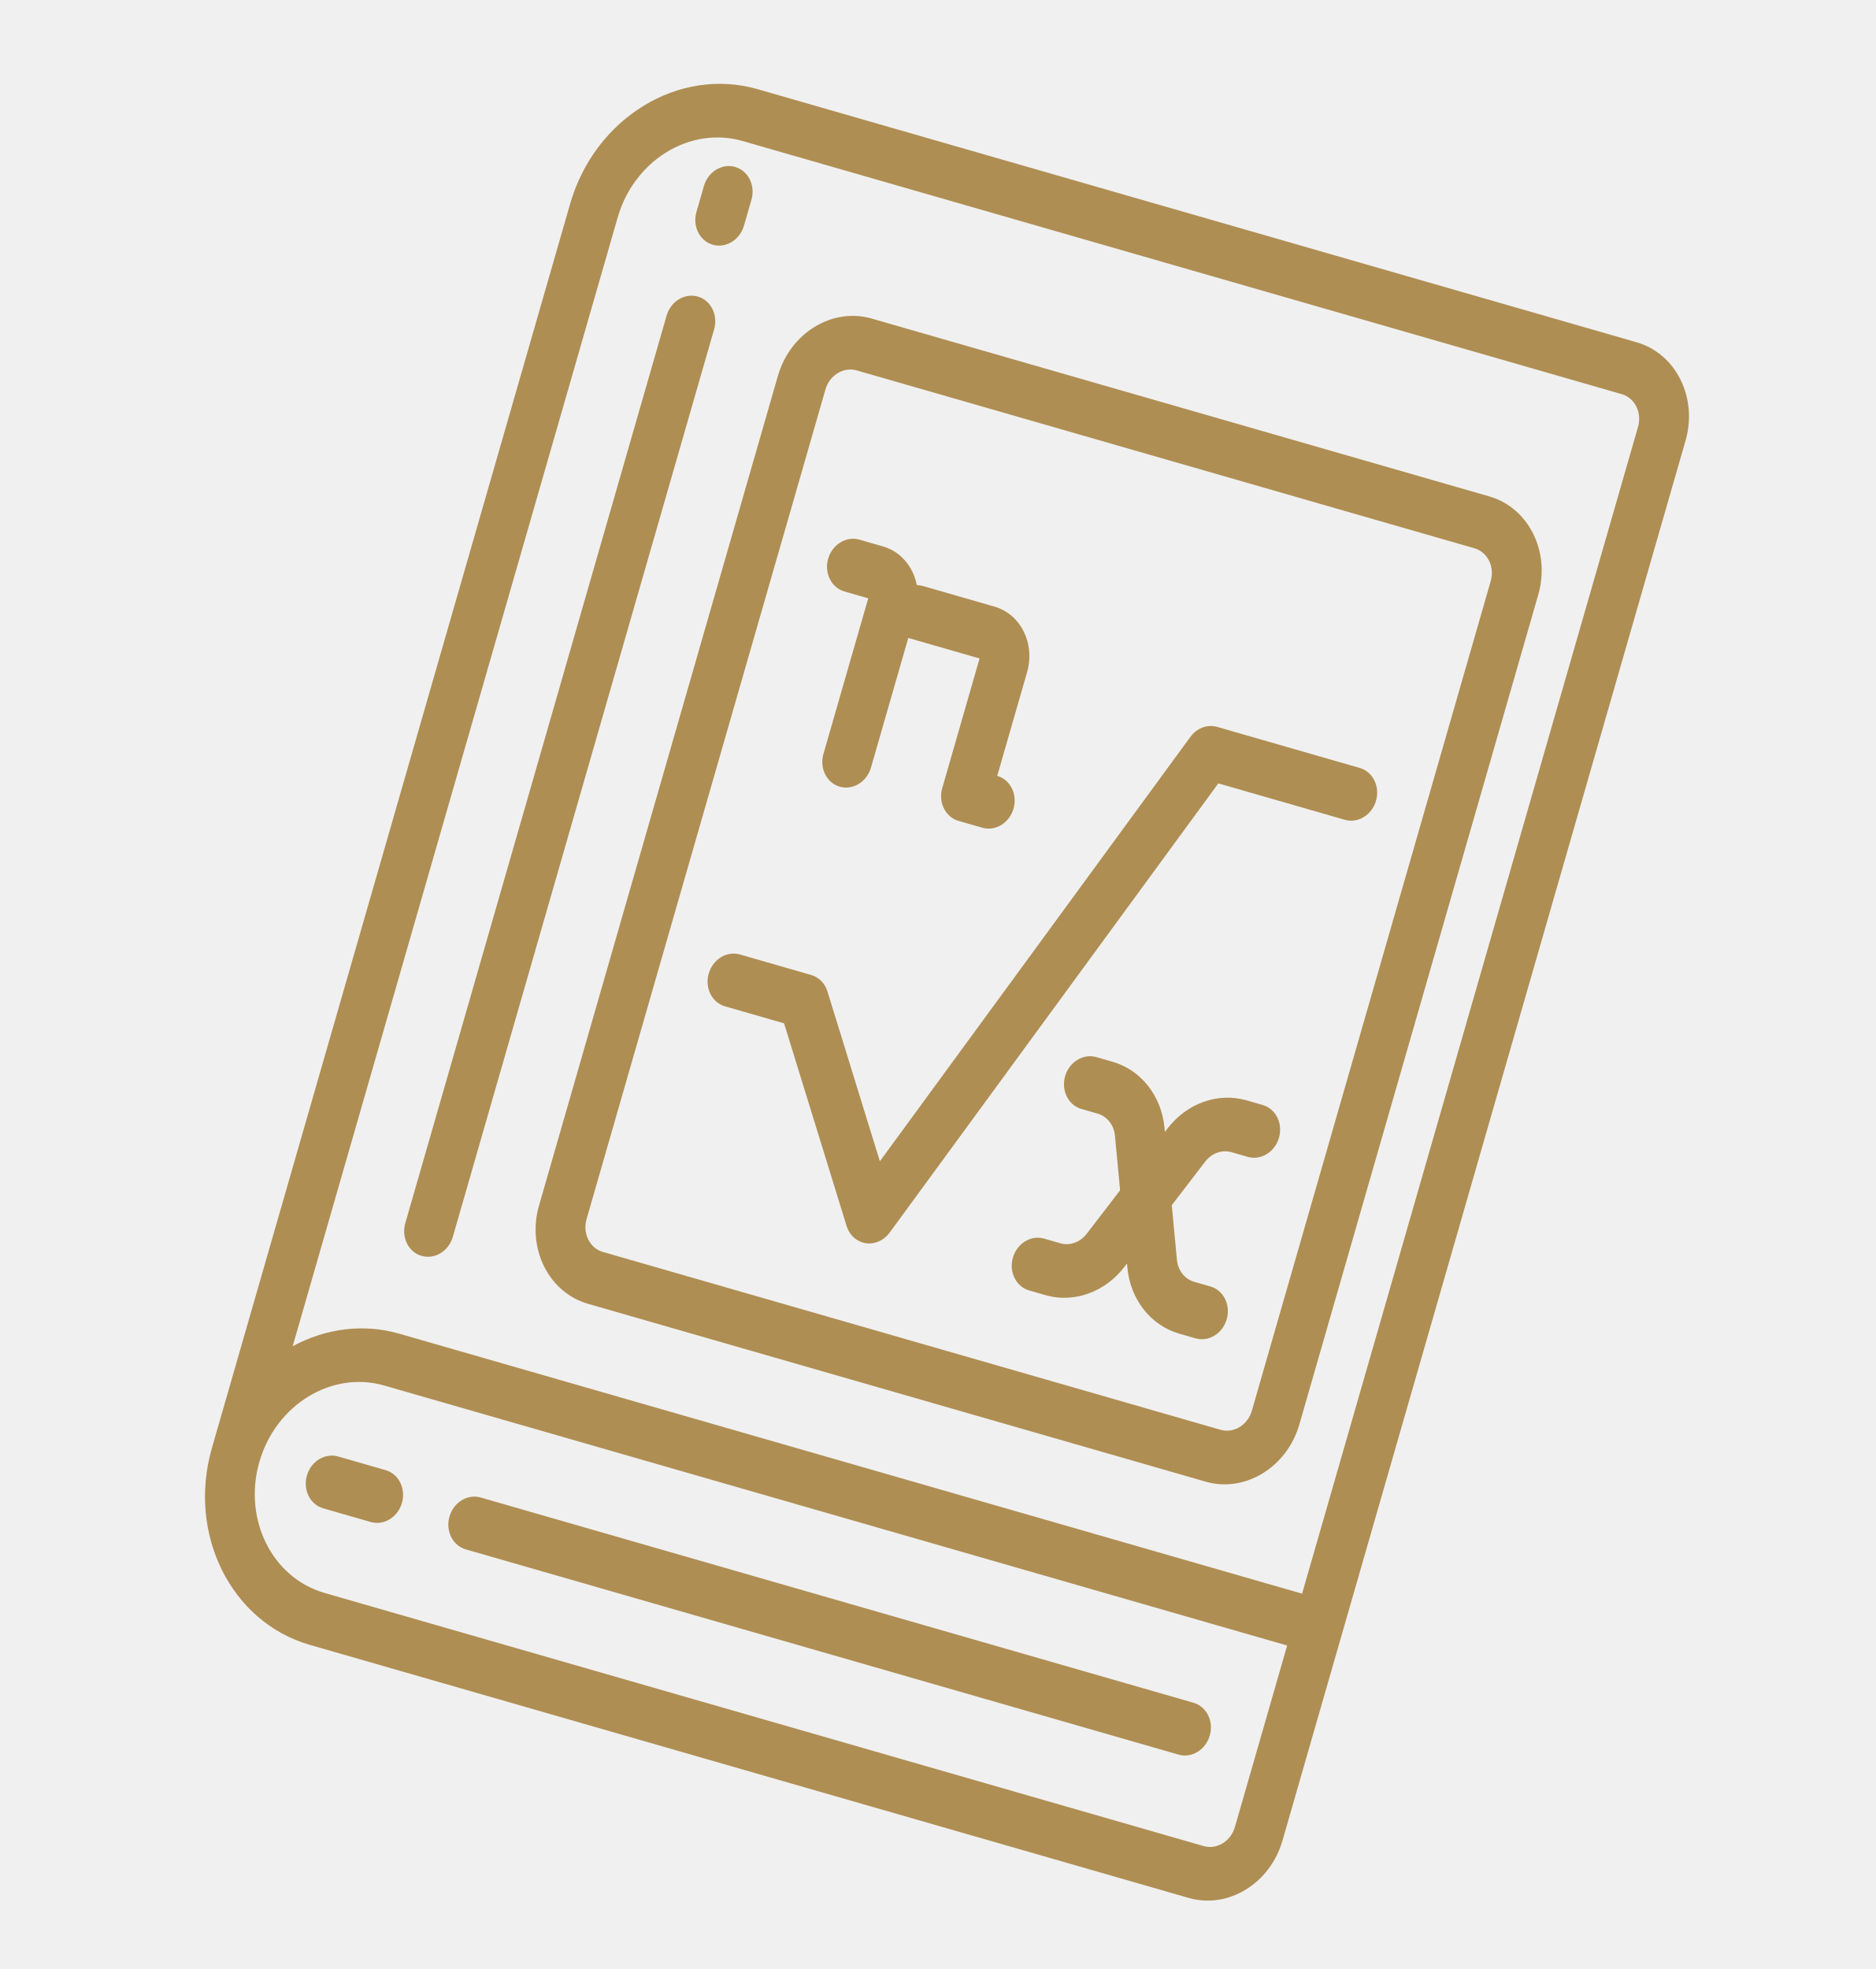
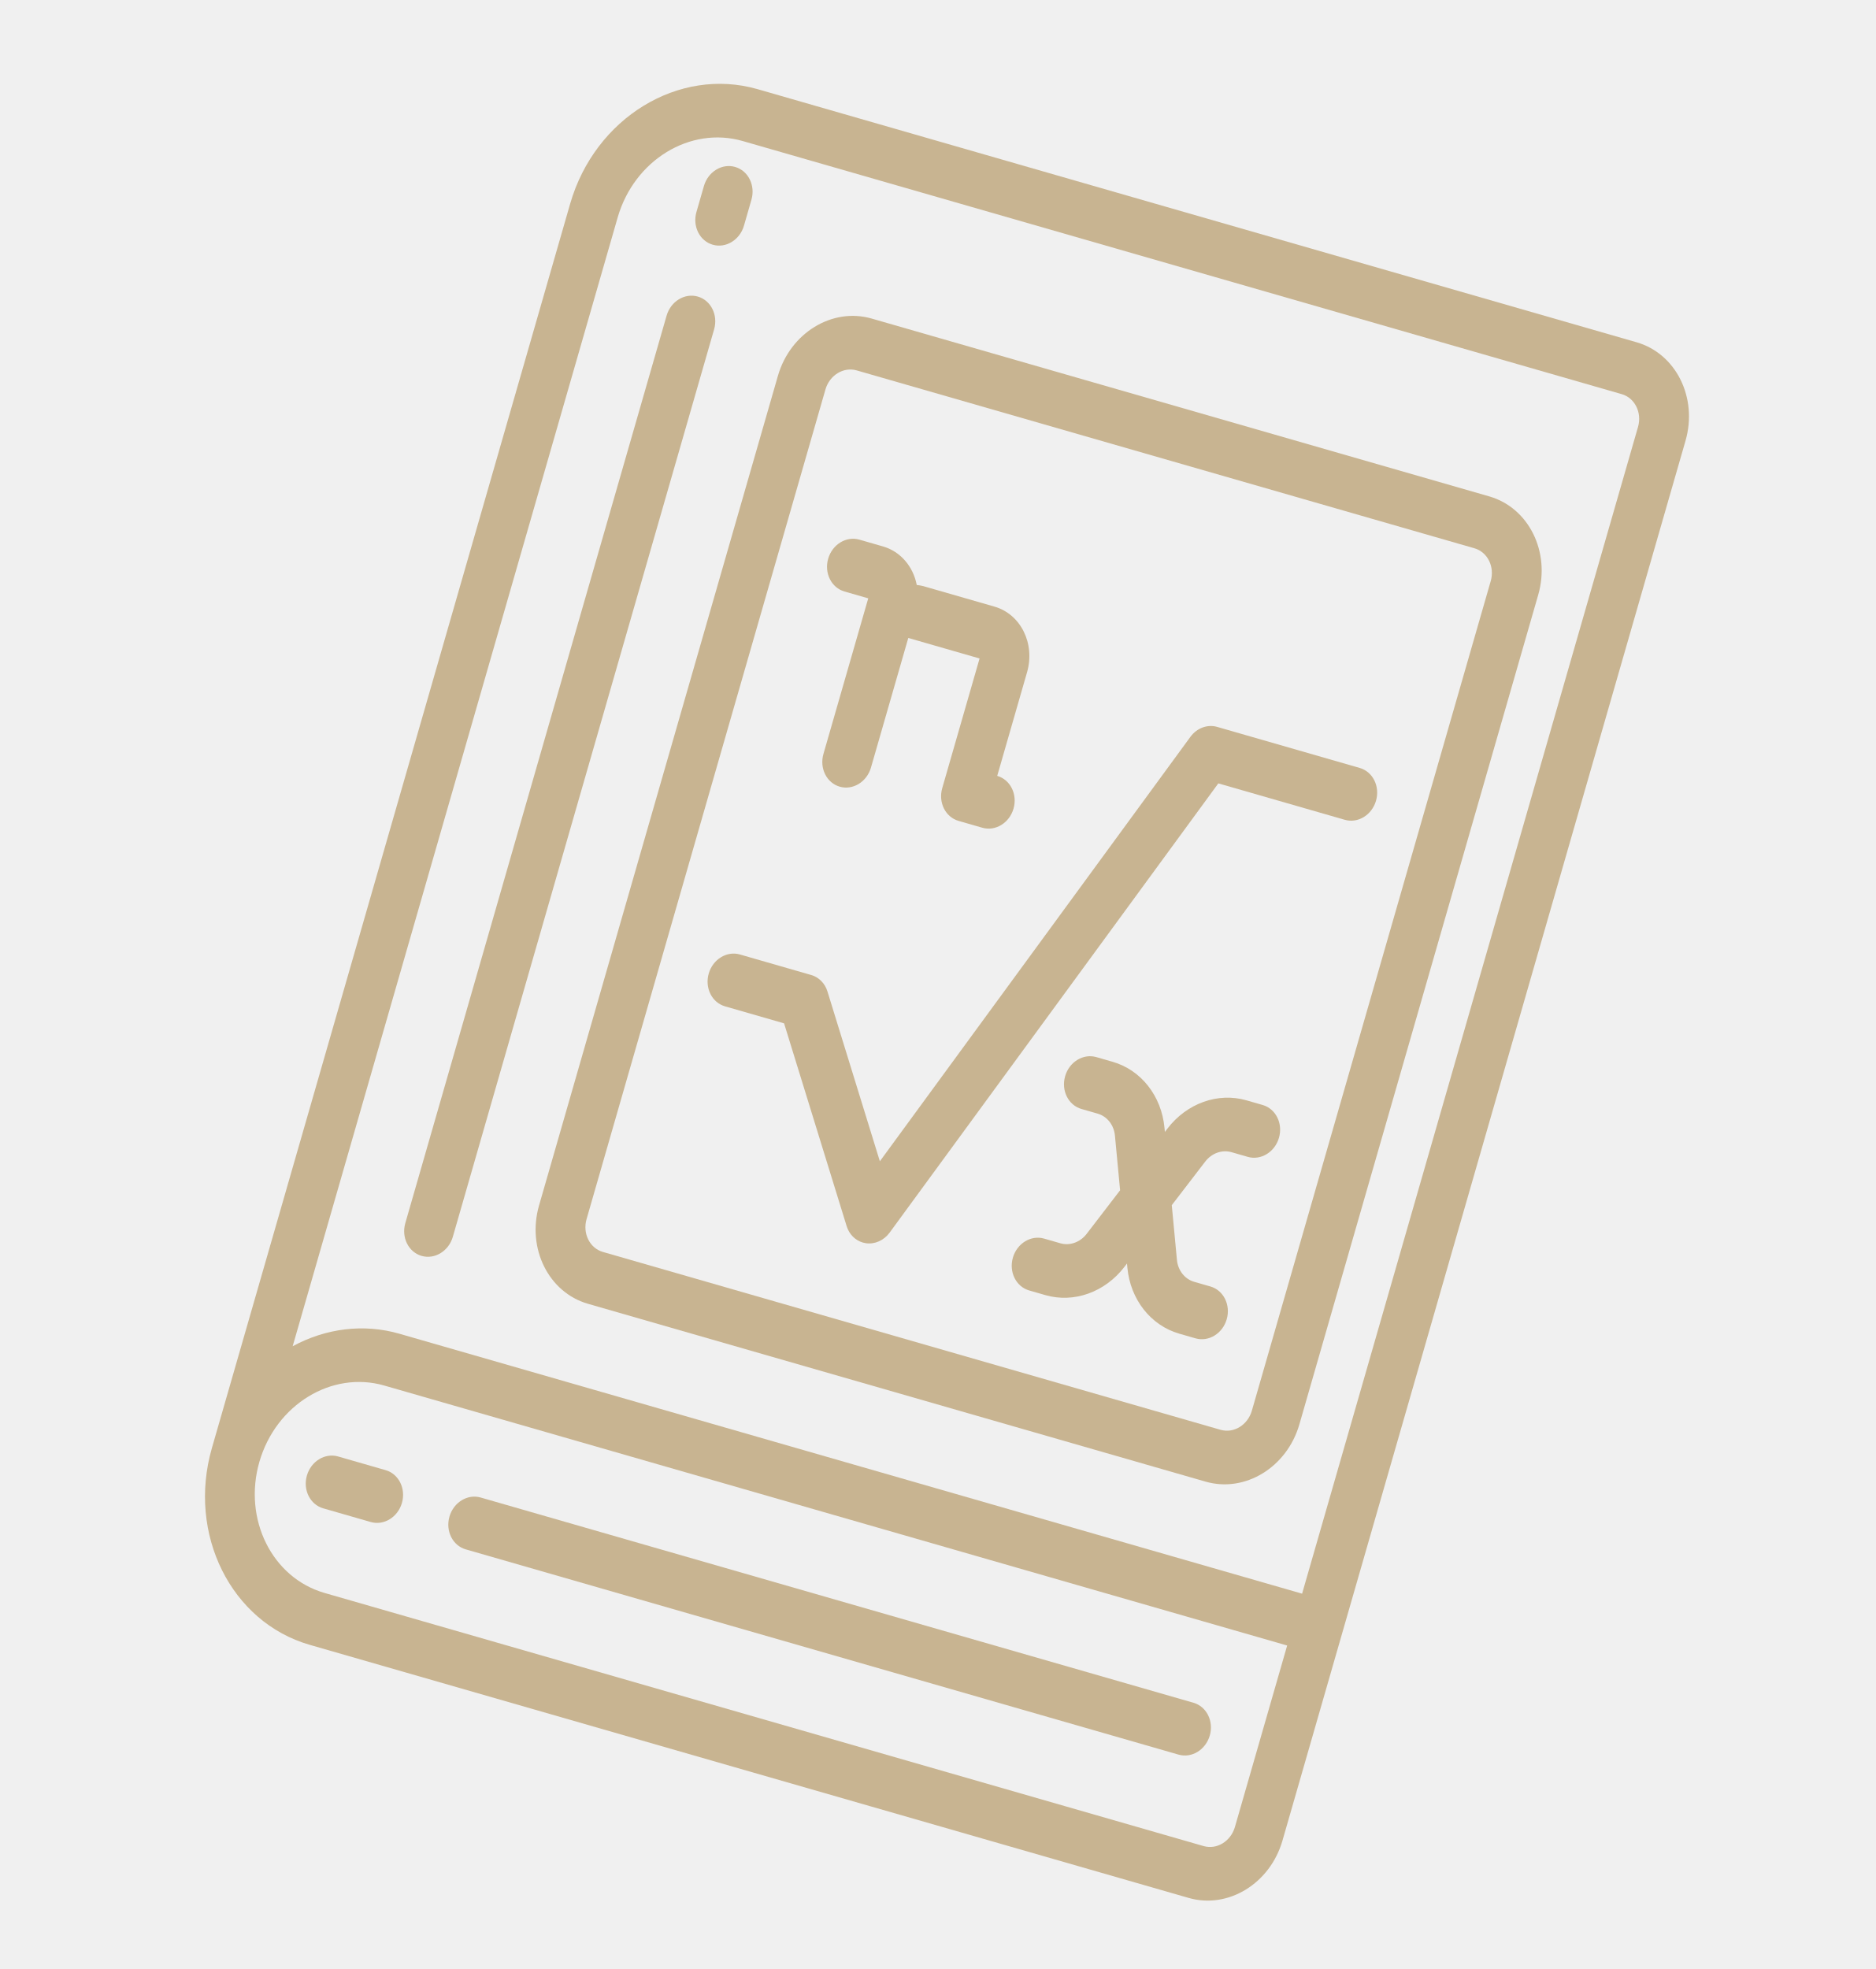
<svg xmlns="http://www.w3.org/2000/svg" width="541" height="568" viewBox="0 0 541 568" fill="none">
  <g clip-path="url(#clip0_640_2)">
-     <path d="M472.148 98.742L218.534 25.718C195.825 19.209 171.645 33.989 164.487 58.752L61.116 417.763C54.009 442.541 66.627 467.916 89.321 474.48L342.934 547.504C354.29 550.759 366.38 543.369 369.96 530.986L486.251 127.103C489.805 114.712 483.496 102.025 472.148 98.742ZM214.227 40.677L467.841 113.701C471.624 114.794 473.725 119.025 472.539 123.155L375.629 459.726L115.163 384.729C105.03 381.815 94.081 383.108 84.428 388.356L178.196 62.7C182.967 46.188 199.086 36.336 214.227 40.677ZM356.248 527.037C355.056 531.166 351.026 533.631 347.241 532.545L93.628 459.522C78.485 455.161 70.067 438.233 74.825 421.71C79.582 405.187 95.713 395.328 110.856 399.688L371.322 474.684L356.248 527.037Z" fill="#AF8E53" />
-     <path d="M88.533 425.657C87.344 429.787 89.449 434.019 93.236 435.109L106.945 439.056C110.729 440.146 114.761 437.681 115.95 433.552C117.14 429.419 115.036 425.187 111.252 424.098L97.543 420.151C93.756 419.06 89.723 421.525 88.533 425.657Z" fill="#AF8E53" />
-     <path d="M134.362 446.95L339.994 506.159C343.778 507.248 347.81 504.783 348.999 500.654C350.189 496.522 348.085 492.29 344.301 491.2L138.669 431.992C134.882 430.901 130.849 433.366 129.659 437.499C128.47 441.628 130.575 445.86 134.362 446.95Z" fill="#AF8E53" />
-     <path d="M205.613 70.594C209.4 71.684 213.433 69.219 214.622 65.091L216.776 57.609C217.965 53.48 215.86 49.248 212.073 48.158C208.289 47.068 204.256 49.533 203.067 53.662L200.913 61.143C199.725 65.272 201.829 69.504 205.613 70.594Z" fill="#AF8E53" />
-     <path d="M121.624 362.29C125.411 363.38 129.444 360.915 130.634 356.783L206.008 95.007C207.198 90.875 205.093 86.643 201.306 85.552C197.522 84.463 193.489 86.928 192.299 91.06L116.925 352.836C115.735 356.968 117.84 361.2 121.624 362.29Z" fill="#AF8E53" />
-     <path d="M169.606 376.105L347.82 427.419C359.176 430.674 371.263 423.284 374.843 410.9L443.757 171.561C447.31 159.173 441.004 146.487 429.655 143.204L251.441 91.89C240.085 88.635 227.994 96.025 224.416 108.405L155.502 347.745C151.948 360.135 158.257 372.823 169.606 376.105ZM238.125 112.352C239.317 108.224 243.349 105.763 247.134 106.849L425.348 158.163C429.131 159.256 431.234 163.484 430.048 167.614L361.134 406.953C359.942 411.081 355.912 413.547 352.127 412.461L173.913 361.147C170.13 360.054 168.025 355.822 169.211 351.692L238.125 112.352Z" fill="#AF8E53" />
-     <path d="M209.156 290.301L226.191 295.206L244.243 353.705C244.964 356.041 246.705 357.806 248.917 358.443C249.19 358.522 249.468 358.583 249.748 358.623C252.332 359.019 254.976 357.848 256.639 355.58L351.462 225.983L387.95 236.489C391.734 237.579 395.767 235.114 396.957 230.981C398.146 226.852 396.041 222.62 392.257 221.531L351.132 209.689C348.327 208.881 345.272 210.015 343.413 212.554L253.823 334.996L238.702 286.002C237.985 283.664 236.241 281.898 234.028 281.264L213.464 275.343C209.679 274.253 205.644 276.717 204.455 280.846C203.265 284.979 205.372 289.212 209.156 290.301Z" fill="#AF8E53" />
-     <path d="M243.614 170.63L250.47 172.604L237.549 217.48C236.359 221.612 238.463 225.844 242.247 226.934C246.035 228.024 250.067 225.559 251.257 221.427L262.024 184.032L282.586 189.952L271.819 227.347C270.629 231.479 272.733 235.712 276.52 236.802L283.373 238.775C287.16 239.866 291.193 237.401 292.383 233.268C293.572 229.139 291.467 224.907 287.68 223.817L296.294 193.9C298.663 185.639 294.459 177.18 286.893 174.994L266.331 169.074C265.717 168.919 265.096 168.811 264.467 168.752C263.426 163.339 259.719 159.091 254.777 157.646L247.921 155.672C244.137 154.582 240.101 157.046 238.911 161.178C237.722 165.308 239.83 169.54 243.614 170.63Z" fill="#AF8E53" />
-     <path d="M355.282 332.376L359.954 333.721C363.738 334.81 367.771 332.346 368.961 328.213C370.15 324.084 368.045 319.852 364.261 318.762L359.589 317.417C351.364 315.042 342.387 318.252 336.775 325.575L336.046 326.526L335.934 325.333C335.073 316.146 329.181 308.654 320.952 306.292L316.28 304.947C312.495 303.857 308.46 306.321 307.271 310.45C306.081 314.583 308.188 318.816 311.972 319.905L316.644 321.251C319.388 322.037 321.353 324.534 321.64 327.598L323.125 343.364L313.483 355.926C311.612 358.365 308.619 359.438 305.877 358.645L301.205 357.3C297.421 356.21 293.385 358.674 292.195 362.807C291.007 366.936 293.114 371.169 296.898 372.258L301.57 373.604C309.795 375.979 318.769 372.768 324.384 365.446L325.114 364.492L325.225 365.688C326.083 374.874 331.979 382.367 340.208 384.729L344.88 386.074C348.664 387.164 352.697 384.699 353.886 380.57C355.075 376.437 352.971 372.205 349.187 371.115L344.515 369.77C341.772 368.984 339.807 366.483 339.52 363.423L338.035 347.657L347.676 335.095C349.548 332.653 352.541 331.583 355.282 332.376Z" fill="#AF8E53" />
+     <path d="M472.148 98.742L218.534 25.718C195.825 19.209 171.645 33.989 164.487 58.752L61.116 417.763C54.009 442.541 66.627 467.916 89.321 474.48L342.934 547.504C354.29 550.759 366.38 543.369 369.96 530.986L486.251 127.103C489.805 114.712 483.496 102.025 472.148 98.742ZM214.227 40.677L467.841 113.701C471.624 114.794 473.725 119.025 472.539 123.155L375.629 459.726L115.163 384.729C105.03 381.815 94.081 383.108 84.428 388.356L178.196 62.7C182.967 46.188 199.086 36.336 214.227 40.677ZM356.248 527.037C355.056 531.166 351.026 533.631 347.241 532.545L93.628 459.522C78.485 455.161 70.067 438.233 74.825 421.71C79.582 405.187 95.713 395.328 110.856 399.688L371.322 474.684L356.248 527.037Z" fill="rgba(175,141,83,0.603)" />
+     <path d="M88.533 425.657C87.344 429.787 89.449 434.019 93.236 435.109L106.945 439.056C110.729 440.146 114.761 437.681 115.95 433.552C117.14 429.419 115.036 425.187 111.252 424.098L97.543 420.151C93.756 419.06 89.723 421.525 88.533 425.657Z" fill="rgba(175,141,83,0.603)" />
+     <path d="M134.362 446.95L339.994 506.159C343.778 507.248 347.81 504.783 348.999 500.654C350.189 496.522 348.085 492.29 344.301 491.2L138.669 431.992C134.882 430.901 130.849 433.366 129.659 437.499C128.47 441.628 130.575 445.86 134.362 446.95Z" fill="rgba(175,141,83,0.603)" />
+     <path d="M205.613 70.594C209.4 71.684 213.433 69.219 214.622 65.091L216.776 57.609C217.965 53.48 215.86 49.248 212.073 48.158C208.289 47.068 204.256 49.533 203.067 53.662L200.913 61.143C199.725 65.272 201.829 69.504 205.613 70.594Z" fill="rgba(175,141,83,0.603)" />
+     <path d="M121.624 362.29C125.411 363.38 129.444 360.915 130.634 356.783L206.008 95.007C207.198 90.875 205.093 86.643 201.306 85.552C197.522 84.463 193.489 86.928 192.299 91.06L116.925 352.836C115.735 356.968 117.84 361.2 121.624 362.29Z" fill="rgba(175,141,83,0.603)" />
+     <path d="M169.606 376.105L347.82 427.419C359.176 430.674 371.263 423.284 374.843 410.9L443.757 171.561C447.31 159.173 441.004 146.487 429.655 143.204L251.441 91.89C240.085 88.635 227.994 96.025 224.416 108.405L155.502 347.745C151.948 360.135 158.257 372.823 169.606 376.105ZM238.125 112.352C239.317 108.224 243.349 105.763 247.134 106.849L425.348 158.163C429.131 159.256 431.234 163.484 430.048 167.614L361.134 406.953C359.942 411.081 355.912 413.547 352.127 412.461L173.913 361.147C170.13 360.054 168.025 355.822 169.211 351.692L238.125 112.352Z" fill="rgba(175,141,83,0.603)" />
+     <path d="M209.156 290.301L226.191 295.206L244.243 353.705C244.964 356.041 246.705 357.806 248.917 358.443C249.19 358.522 249.468 358.583 249.748 358.623C252.332 359.019 254.976 357.848 256.639 355.58L351.462 225.983L387.95 236.489C391.734 237.579 395.767 235.114 396.957 230.981C398.146 226.852 396.041 222.62 392.257 221.531L351.132 209.689C348.327 208.881 345.272 210.015 343.413 212.554L253.823 334.996L238.702 286.002C237.985 283.664 236.241 281.898 234.028 281.264L213.464 275.343C209.679 274.253 205.644 276.717 204.455 280.846C203.265 284.979 205.372 289.212 209.156 290.301Z" fill="rgba(175,141,83,0.603)" />
+     <path d="M243.614 170.63L250.47 172.604L237.549 217.48C236.359 221.612 238.463 225.844 242.247 226.934C246.035 228.024 250.067 225.559 251.257 221.427L262.024 184.032L282.586 189.952L271.819 227.347C270.629 231.479 272.733 235.712 276.52 236.802L283.373 238.775C287.16 239.866 291.193 237.401 292.383 233.268C293.572 229.139 291.467 224.907 287.68 223.817L296.294 193.9C298.663 185.639 294.459 177.18 286.893 174.994L266.331 169.074C265.717 168.919 265.096 168.811 264.467 168.752C263.426 163.339 259.719 159.091 254.777 157.646L247.921 155.672C244.137 154.582 240.101 157.046 238.911 161.178C237.722 165.308 239.83 169.54 243.614 170.63Z" fill="rgba(175,141,83,0.603)" />
+     <path d="M355.282 332.376L359.954 333.721C363.738 334.81 367.771 332.346 368.961 328.213C370.15 324.084 368.045 319.852 364.261 318.762L359.589 317.417C351.364 315.042 342.387 318.252 336.775 325.575L336.046 326.526L335.934 325.333C335.073 316.146 329.181 308.654 320.952 306.292L316.28 304.947C312.495 303.857 308.46 306.321 307.271 310.45C306.081 314.583 308.188 318.816 311.972 319.905L316.644 321.251C319.388 322.037 321.353 324.534 321.64 327.598L323.125 343.364L313.483 355.926C311.612 358.365 308.619 359.438 305.877 358.645L301.205 357.3C297.421 356.21 293.385 358.674 292.195 362.807C291.007 366.936 293.114 371.169 296.898 372.258L301.57 373.604C309.795 375.979 318.769 372.768 324.384 365.446L325.114 364.492L325.225 365.688C326.083 374.874 331.979 382.367 340.208 384.729L344.88 386.074C348.664 387.164 352.697 384.699 353.886 380.57C355.075 376.437 352.971 372.205 349.187 371.115L344.515 369.77C341.772 368.984 339.807 366.483 339.52 363.423L338.035 347.657L347.676 335.095C349.548 332.653 352.541 331.583 355.282 332.376Z" fill="rgba(175,141,83,0.603)" />
  </g>
  <defs>
    <clipPath id="clip0_640_2">
      <rect width="427.972" height="466.994" fill="white" transform="translate(129.214) rotate(16.0629)" />
    </clipPath>
  </defs>
</svg>
